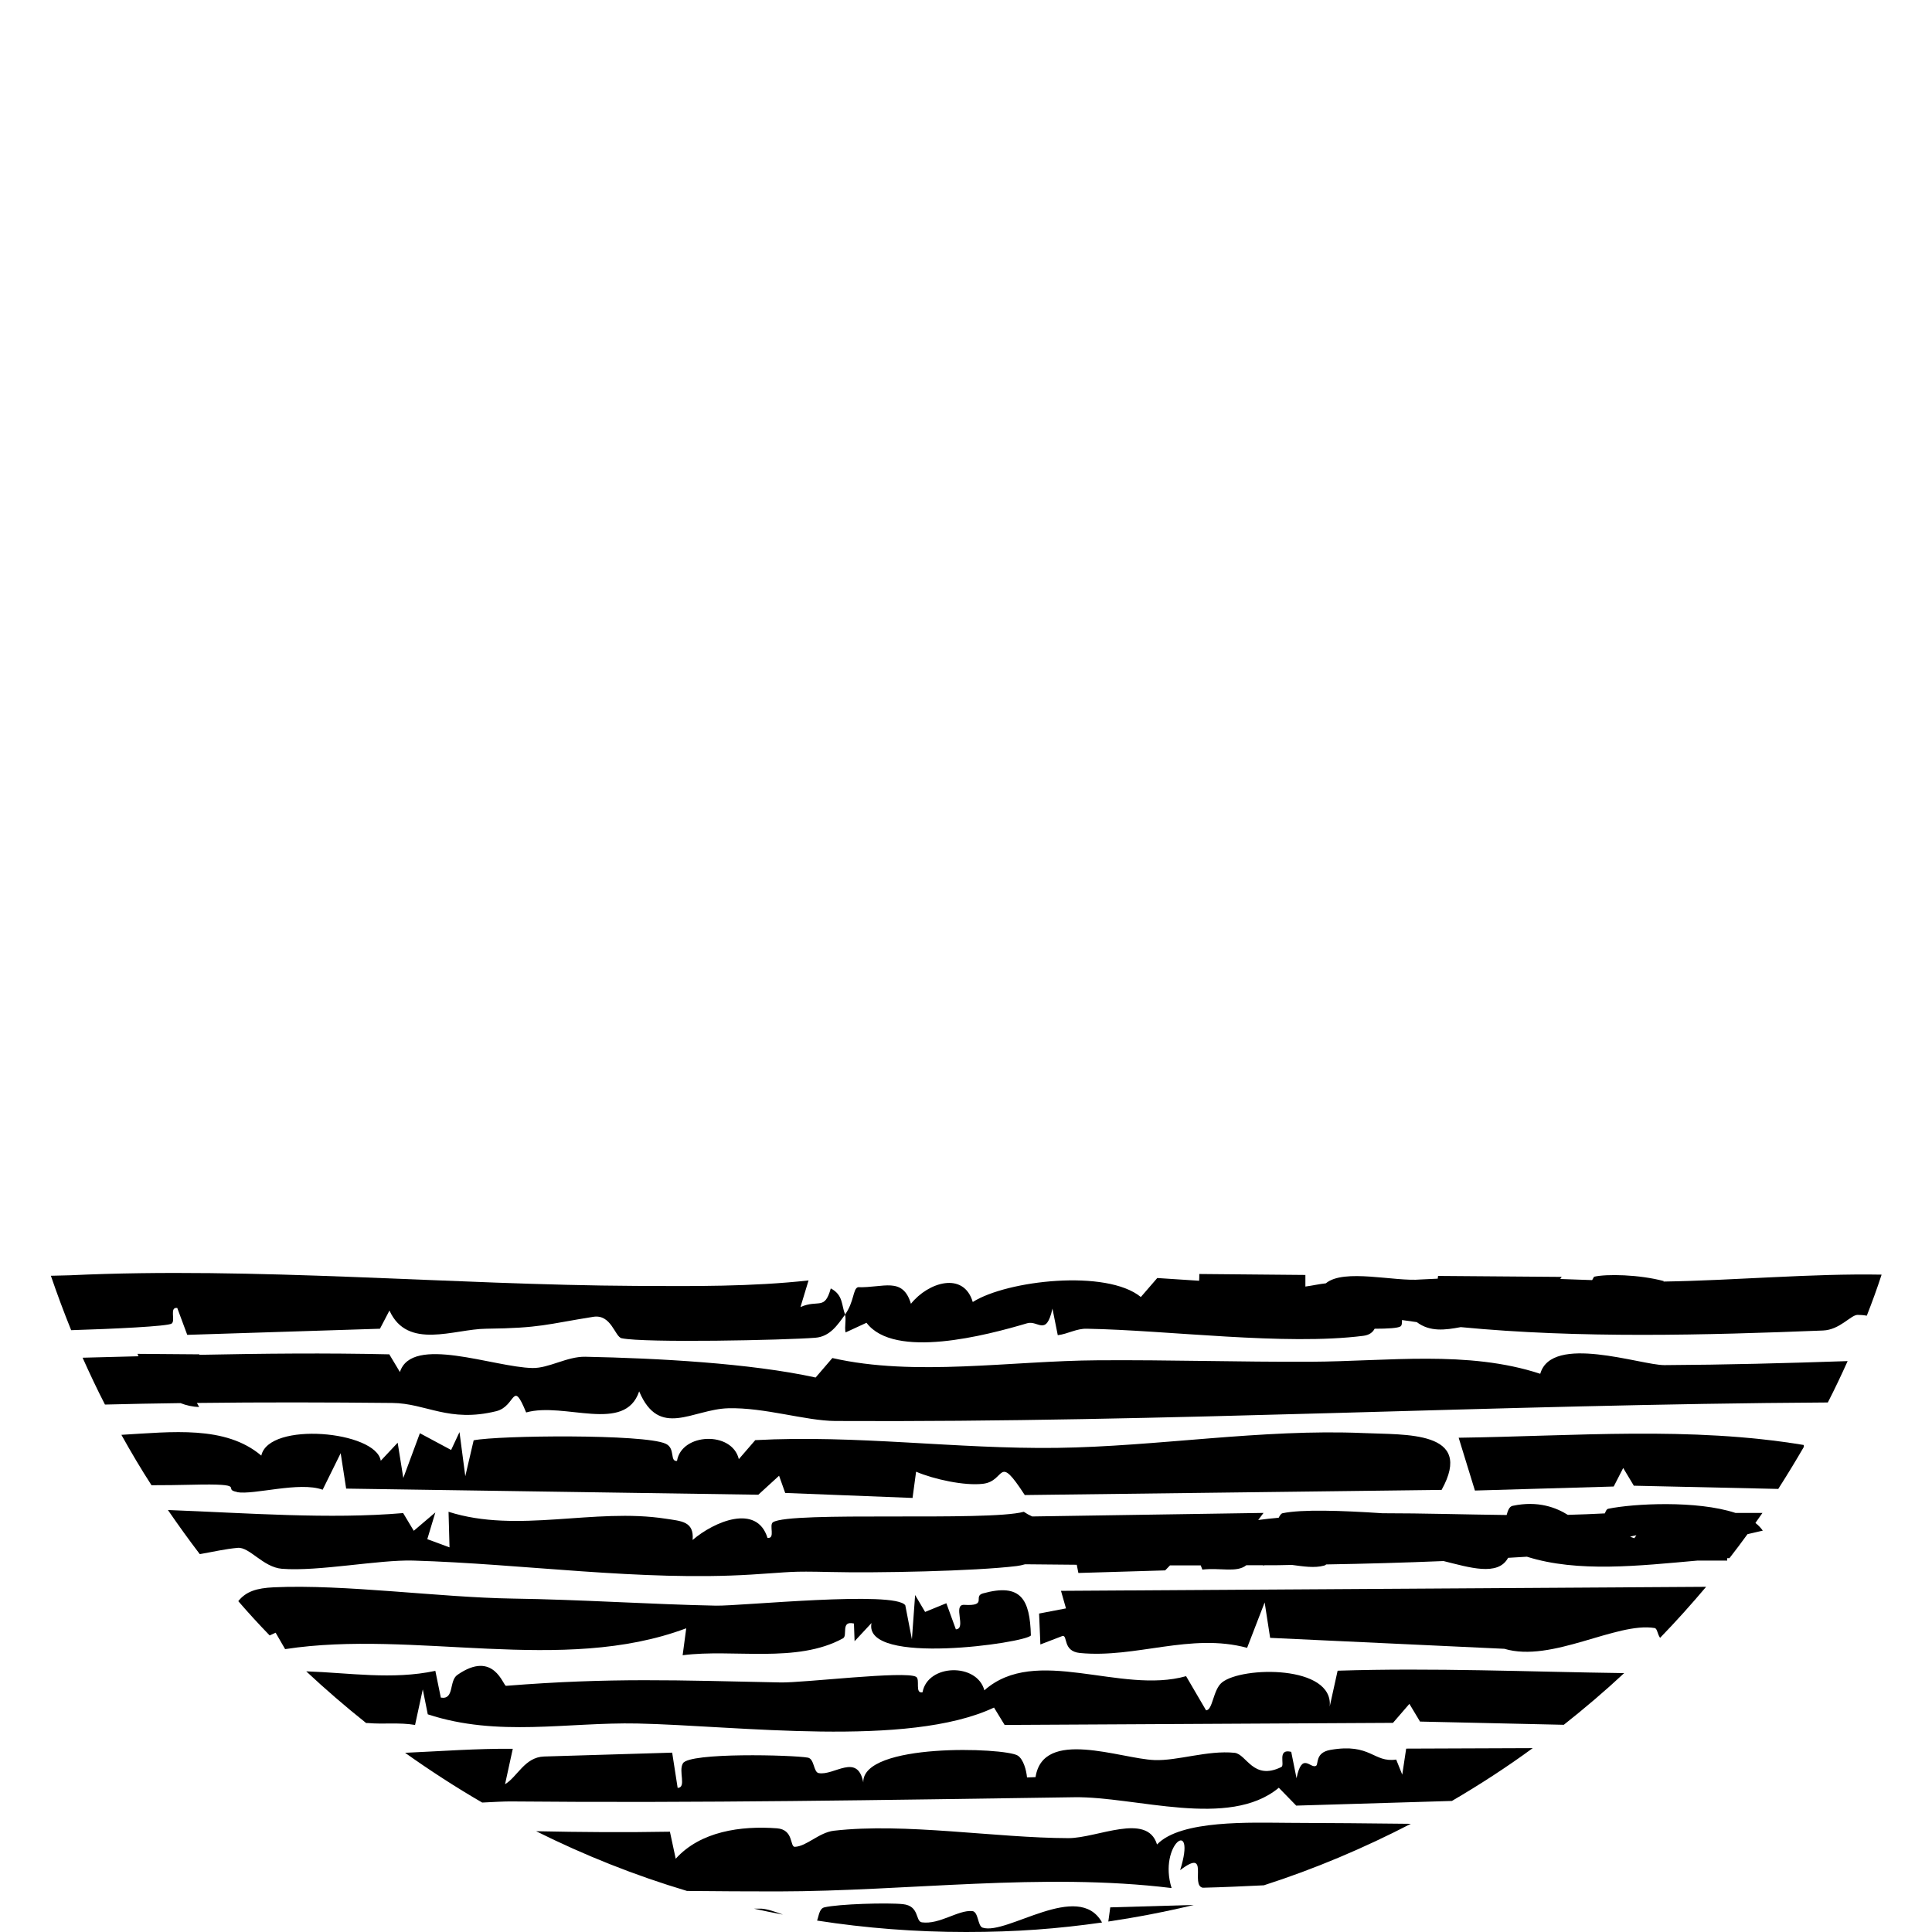
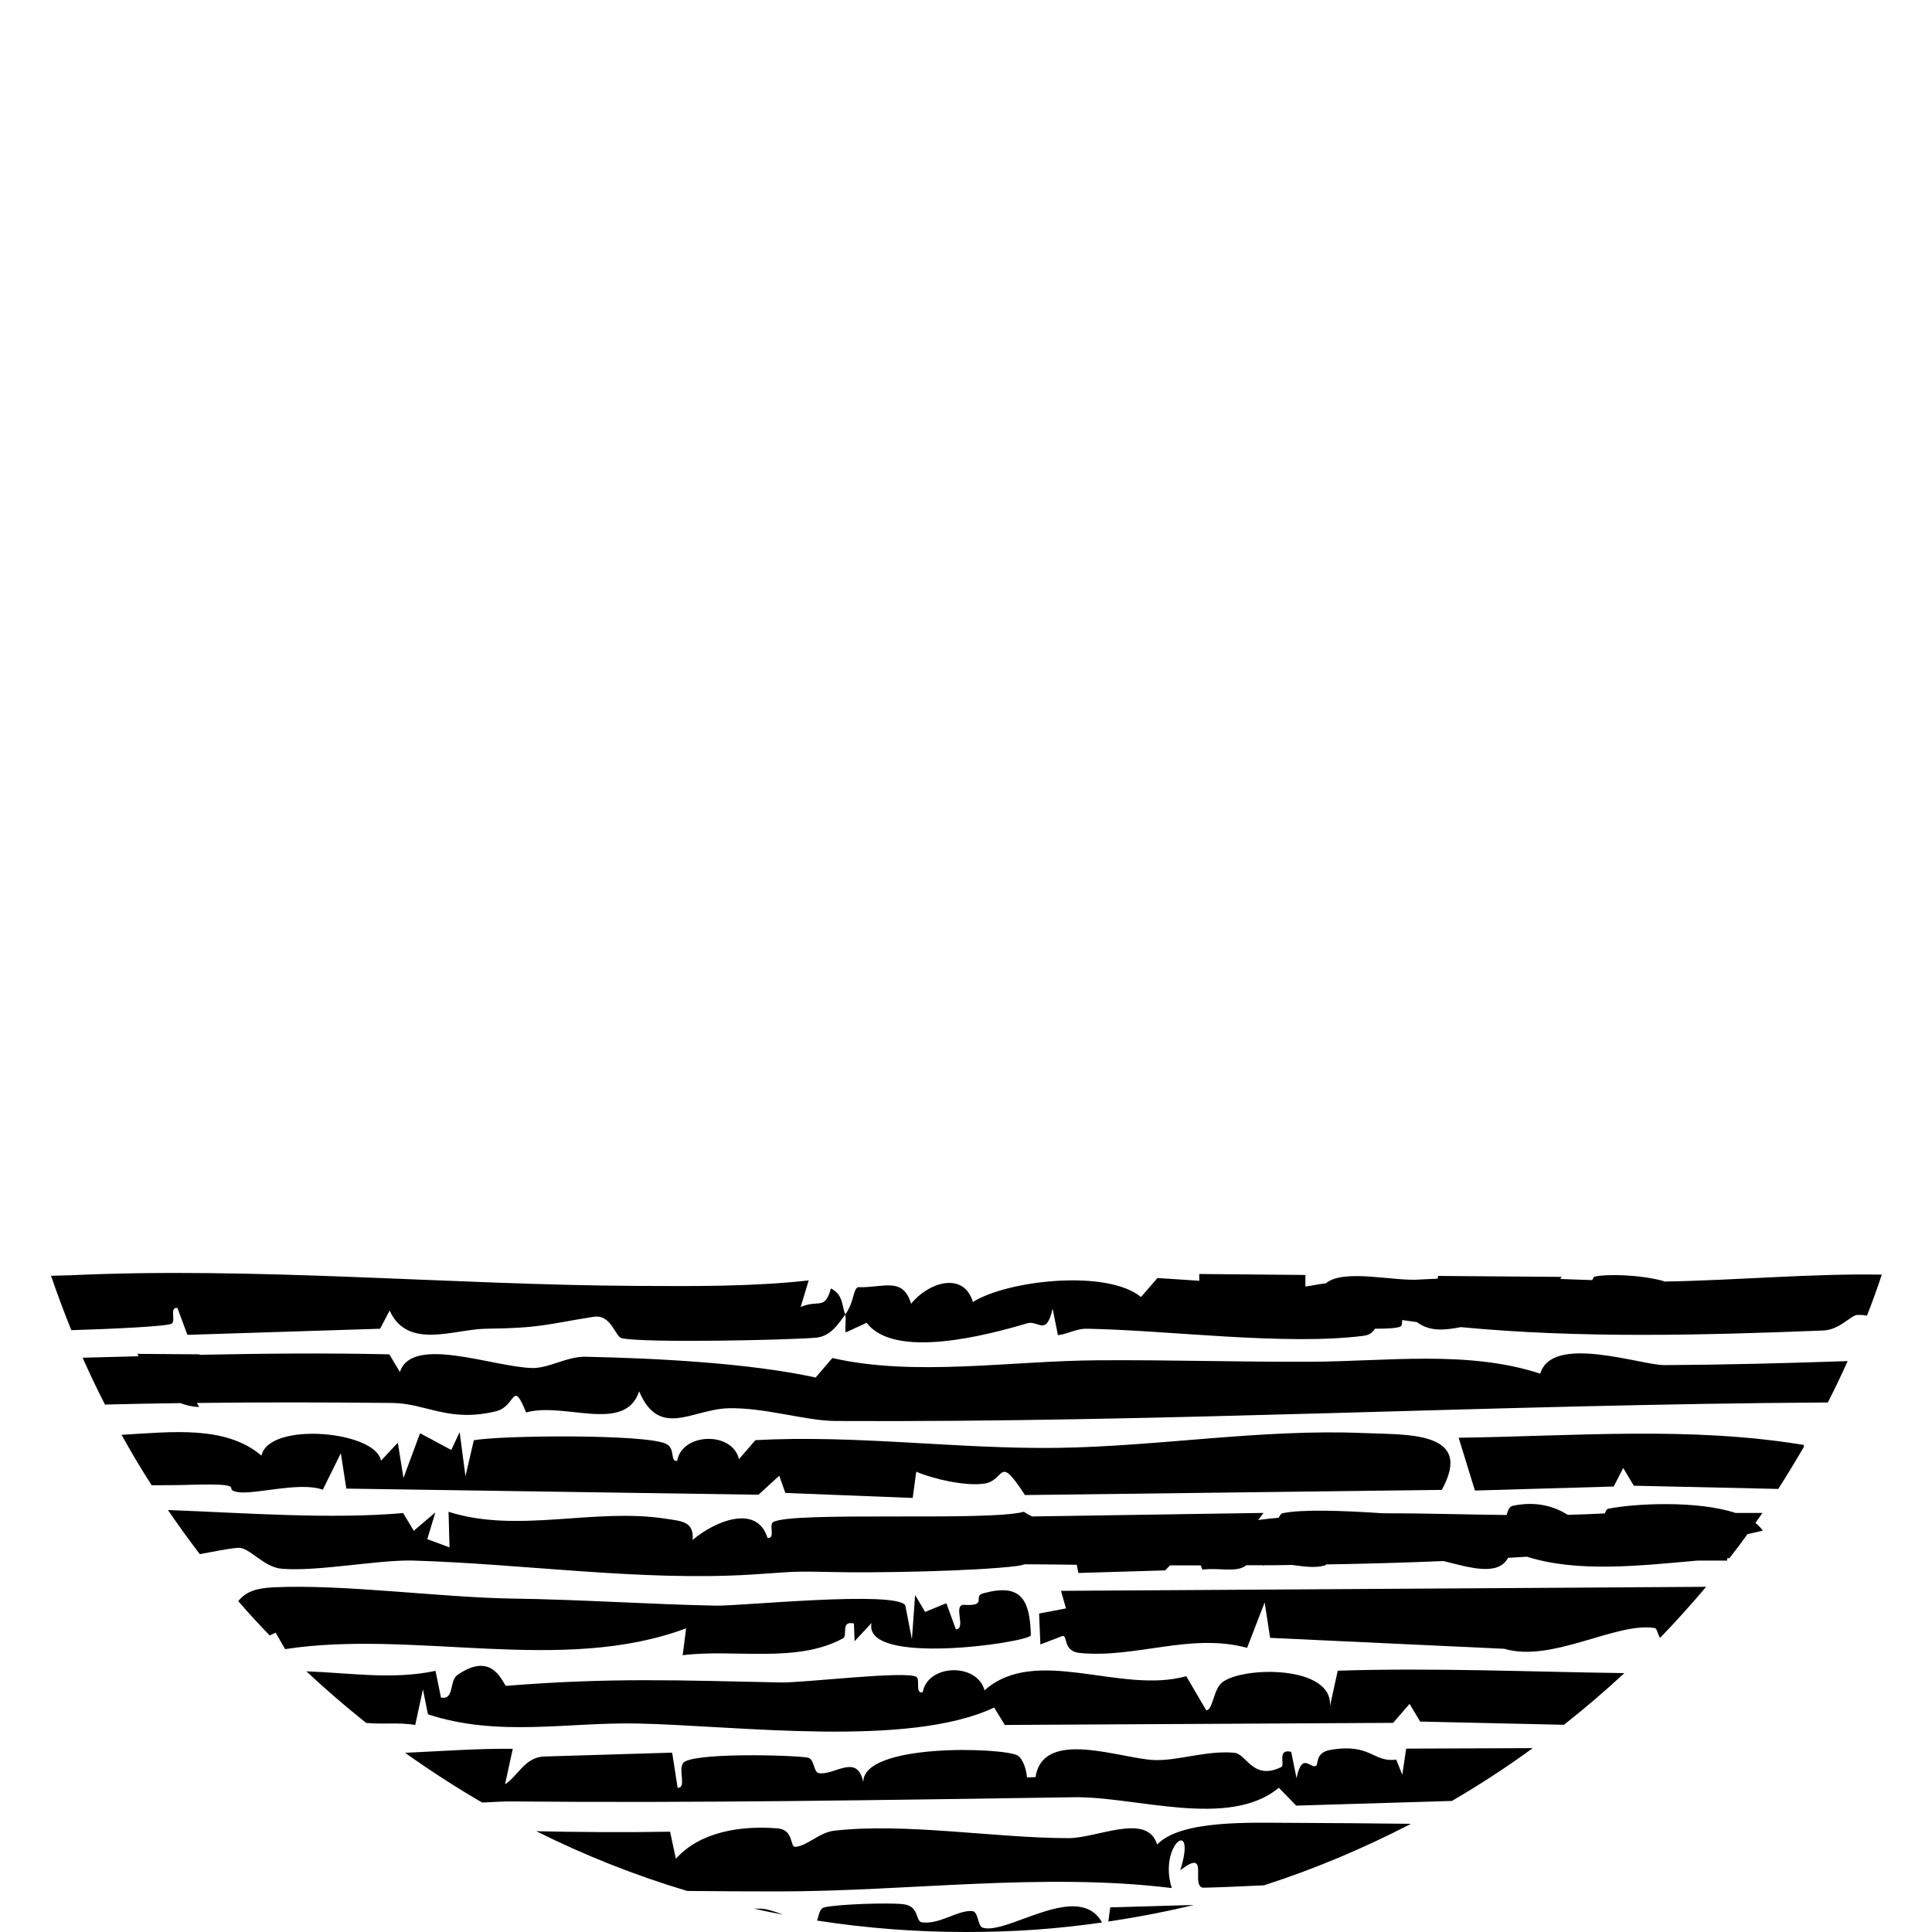
<svg xmlns="http://www.w3.org/2000/svg" id="Layer_1" version="1.1" viewBox="0 0 1200 1200">
-   <path d="M1090.4,945.8c1.4-2,2.8-4,4.3-6.1h-16.8c-24-7.9-63.3-5.8-78.9-2.6-1.1.2-1.6,1.4-2.2,2.9-7.7.4-15.4.7-23,.9-7.1-4.4-18.3-9-34.3-5.6-2.2.5-3,3.2-3.7,5.7-25.9-.3-51.5-1.1-77.2-1.1-25.6-1.7-50.1-2.5-62,0-.9.2-1.6,1.3-2.4,2.8-4.2.4-8.4.8-12.7,1.4l3.3-4.4-143.7,2.2c-1.8-.8-3.6-1.8-5.2-2.9-22.3,6.1-145.2-.5-155.8,6.5-2.6,1.7,1.7,10.4-3.4,9.7-6.6-21.4-33.1-10.2-46.5,1.3,1-11.6-7-11.7-16.7-13.2-44.5-6.9-92,9.4-134.9-4.3l.6,22.1-13.8-5.1,5-16.6-13.4,11.4-6.6-11c-45.7,3.9-96.3,0-146.1-1.9,6.4,9.3,13,18.5,19.8,27.4,8.6-1.5,15.7-3.2,23.5-3.9,7.4-.7,15.7,12,27.5,13,22.6,1.8,60-5.7,81.5-5.1,68.3,2,141.3,12.9,210,8.7,26.3-1.6,22.8-2.2,49.2-1.6,28.3.7,89.6-.5,115.7-3.7,1.7-.2,3.4-.6,5.2-1.1,10.7.1,21.4.2,32.1.3l1,5.1,53.9-1.6,3-3.1c6.4,0,12.8,0,19.1,0l1,2.6c11.3-1.3,21.3,2.1,27.3-2.7,3.5,0,6.9,0,10.4,0v.2c.4,0,.7-.2,1-.2,5.6,0,11.3,0,16.9-.2,7,.9,14,2.1,20.1.4.5-.1.9-.4,1.2-.7,24.3-.4,48.6-1.1,72.9-2.1,15.9,3.9,33.8,9.7,40.1-2,3.9-.2,7.8-.5,11.7-.7,31.6,10,69.9,5.6,106,2.4h18.4c0,.1,0-1.5,0-1.5.5,0,.9,0,1.4,0,3.8-4.9,7.6-9.9,11.2-14.9l9.5-2.2c-1.2-1.7-2.7-3.3-4.5-4.7ZM1012.5,954.5c1.2-.4,2.5-.7,3.9-.9l-1.3,1.8-2.6-.9Z" />
-   <path d="M516,800.3c-3.9,13.8-7.4,6.6-18.8,11.5l5-16.5c-35.4,3.9-71.4,3.6-107.2,3.4-114.4-.6-236.9-12-351.5-6.6-1.9,0-6.5.2-11.9.3,3.9,11.4,8.1,22.7,12.6,33.8,26.4-.8,60-2.4,62.4-4.1,2.6-1.8-1.6-10.4,3.5-9.7l6.2,16.7,119.7-3.8,5.9-11.3c11.2,24.7,40.1,11.5,59.9,11.3,34.1-.4,37.7-2.8,66.7-7.4,11.2-1.8,13.4,12.4,17.6,13.3,14.1,3,101.3,1.2,120.3-.3,9.2-.7,13.9-8.1,18.5-14.4-2.3-5.8-1.1-12.1-8.8-16.2Z" />
-   <path d="M1033.4,795.7c-15.3-4.1-35.6-4.5-43.3-2.7l-1.2,2.1c-6.6-.2-13.2-.5-19.8-.7l.9-1.3-76.8-.6-.2,1.7c-3.3.2-6.9.3-10.5.5h0c-16.2,1.5-47.8-7-59,2.4-4,.4-8.2,1.4-12.7,2v-7.2s-65.9-.6-65.9-.6c0,1.3,0,2.8-.1,4.2l-26-1.7-10.2,11.8c-21.2-17.4-83.1-10.4-104.4,3.1-5.7-19.2-27.7-12.3-38.4,1.1-5.1-17.1-17.2-9.8-32.9-10.3-3.2,1-2.3,9.1-8.1,17.1,1,2.6-.4,7.5.4,11l13-6c17.3,22.9,74.5,7.8,99.8.3,6.8-2,11.8,8.5,15.7-9.1l3.3,16.5c6.2-.7,11.6-4.2,18.1-4,50.6.9,122.9,10.6,171.7,4.4,3.9-.5,5.9-2.3,7-4.4,8.4,0,14.3-.4,16-1.4,1-.6,1-2.2,1-4,3,.4,6.1.9,9.2,1.3,8.2,6.2,17.7,4.9,27.3,3.1,73.4,7.1,152.3,5,225,2.1,10.4-.4,17.2-9.6,21.4-9.7,1.6,0,3.6.1,5.8.5,3.3-8.4,6.4-16.9,9.2-25.5-43.5-.8-90.8,3.6-135.5,4.3Z" />
-   <path d="M830.8,1037.8l-4.9,22.2c2.6-25.9-54.4-25.1-66.9-15-5.6,4.5-5.7,17.3-9.9,17.3l-12.4-21.2c-40.7,11.5-93.3-19.6-125.3,8.8-4.5-17.2-35.2-16.5-38.4,1.2-5,1-1.3-8-4-9.6-6.7-3.9-70.1,3.8-84.1,3.5-64.2-1.3-105.4-3.1-170.6,2.1-1.8.1-7.5-22.6-30.2-6.8-5.4,3.7-1.7,15.6-10.3,14.1l-3.4-16.6c-26.8,5.7-53.4,1.2-80.2.3,12,11.2,24.4,21.9,37.2,32.1.3,0,.7,0,1,0,9.6.9,19.7-.5,29.4,1.2l4.8-22.1,3.1,15.5c43.5,14.3,86.7,4.8,130.2,5.7,61.9,1.3,167.9,15.3,221.5-9.9l6.6,10.8,241.2-1.3,10.2-11.8,6.6,11,89.3,2c12.9-10.2,25.5-20.9,37.5-32.1-59.3-.8-118.5-3.4-177.9-1.5Z" />
-   <path d="M871.1,1102.6l-3.9-9.7c-14.2,2.1-15.7-10.4-40.9-6-9.6,1.7-7.2,8.9-8.9,9.9-3.5,1.9-8.7-9-12.1,7.7l-3.3-16.4c-8.9-2.2-3.8,8.2-6.1,9.4-17.6,8.7-21.6-8-29.1-8.8-16.7-1.7-35.5,5.1-49.8,4.5-21-.8-69.1-20-73.8,10.6l-5.3.2c-.4-4.4-2.2-11.3-5.8-13.6-8.1-5-96.6-8.1-95.9,16.7-3.6-18.6-18.2-4-27.7-5.8-3.3-.6-2.6-8.8-6.7-9.6-9.7-1.7-73.5-3.3-77.6,3.5-3,4.9,2.4,15.1-3.3,15.3l-3.4-21.9-79.6,2.4c-12,.4-16.5,12.6-24.2,17.2l4.8-22c-22.2-.2-44.6,1.5-66.9,2.5,15.5,11,31.5,21.4,47.9,30.9,7.5-.4,13.6-.7,17.4-.7,117.1,1.1,232.7-.9,350.3-2.6,38.1-.6,96.1,19.9,127.1-5.9l10.8,11.1,96.7-2.9c17.3-10.1,34.1-21,50.2-32.8l-78.6.3-2.5,16.6Z" />
-   <path d="M718.6,1145.5c-6.2-19.9-37-3.8-55-3.8-45.3-.1-101.4-9.7-145.7-4.6-9.2,1.1-16.9,9.7-24.2,10-3.2.1-.6-10.7-11.1-11.5-22.5-1.7-47.6,1.9-62.9,18.9l-3.6-16.8c-27.7.5-55.4.3-83.1-.3,29.9,14.9,61.2,27.4,93.7,37.1,18.9.2,37.7.3,56.5.3,80.8-.1,164.3-11.9,244.5-2.1-8.5-27,15.9-44.9,5.3-11.1,18.7-14.3,6.1,9.5,14.1,10.9,12.6-.3,25.3-.9,37.9-1.5,31.7-10.2,62.1-23.1,91.3-38.2-25.3-.3-50.5-.5-75.6-.6-23.5-.1-67.3-2-82,13.4Z" />
-   <path d="M956.7,853.3c-45-14.8-95.1-7.7-142.6-7.5-45.4.2-86.7-1.2-132.1-.9-54.2.3-113.8,10.3-165-1.4l-10.4,12.1c-40.5-8.9-98.6-12-143.1-12.9-11.3-.2-22.6,7.2-32.8,7-24.2-.5-74.9-20.7-82.3,2.5l-6.6-11c-39.3-.9-78.6-.5-118,.3,0-.1,0-.2,0-.3l-38.4-.3c.2.5.4,1,.6,1.5-11.6.3-23.1.6-34.7.9,4.4,9.8,9,19.6,13.9,29.1,15.6-.4,31.2-.7,46.9-.9,3.6,1.4,7.4,2.3,11.6,2.4-.5-.9-1-1.7-1.4-2.5,40.6-.5,81.3-.4,121.3,0,21.2.2,35.1,12.4,64.7,5.1,12.3-3.1,9.8-20.3,18.5.8,23.9-6.7,61.3,13.3,70.2-13.1,12.5,29.6,33.1,11.1,55.3,10.5,22.6-.6,48,7.8,66.5,7.9,204.4,1.1,410.6-10.3,616.5-11.5,4.3-8.4,8.4-17,12.3-25.7-38,1.3-75.9,2.3-113.9,2.5-14.6,0-69.8-19.5-77,5.3Z" />
-   <path d="M610.3,1197.3c-3.1-1-2.5-9.9-6.4-10.3-8.8-.8-20.3,8.5-31.3,7-4.2-.6-1.3-10.2-11.8-11.3-9.6-1-40.1-.1-48.8,2-3.2.8-3.4,5.4-4.5,8.2,30.2,4.7,61.1,7.1,92.5,7.1s56.9-2,84.5-5.9c-14.6-26.4-59.1,8.1-74.2,3.2Z" />
-   <path d="M468.3,1185.5c6,1.3,12,2.6,18,3.7-5-1.9-9.9-3.5-13.4-3.7-1.5,0-3.1,0-4.6,0Z" />
-   <path d="M688.4,1193.5c18-2.7,35.7-6.1,53.1-10.3l-51.9,1.5-1.2,8.8Z" />
-   <path d="M662.1,999l-16.7,3.2.8,19.2,13.8-5.3c3.3-.4,0,9.5,10.7,10.6,34.8,3.4,68.8-12.7,103.9-3.2l10.9-28.2,3.4,22,145.5,6.8c29.5,8.8,69.5-16.8,93.3-12.9,1.7.3,1.6,3.4,3.4,6.1,9.9-10.2,19.4-20.8,28.6-31.7l-400.7,2.5,3.1,10.9Z" />
-   <path d="M147.2,926.8c10.4,1.9,38.8-6.8,53.2-1.5l11.2-22.7,3.4,22,256,3.8,12.9-11.8,3.8,10.7,79.1,3.1,2.2-16.3c11,4.7,30.1,8.9,41.6,7.5,14.3-1.7,8.7-19.5,25.9,7l258.9-3.2c20.6-37.1-22.7-34.1-48.6-35.3-63.1-2.7-128.2,8.4-190.4,9.2-62.4.8-124.7-8.2-187.3-4.8l-10.2,11.8c-4.2-17.6-35.6-16.3-38.4,1.1-4.7.5-.8-7.9-7.1-10.7-13.4-6.1-103.5-5.2-119.2-2.1l-5.2,22.3-3.6-27.4-5.2,11.1-19.4-10.4-10.3,27.8-3.5-21.9-10.5,11.2c-2.9-18.5-69.5-24.6-74.2-3.2-22.3-18.9-55.6-14.7-86.9-12.9,5.9,10.6,12.1,21.1,18.7,31.3,8.3,0,16.7-.1,25-.3,36.4-.9,18.1,2.7,28.2,4.5Z" />
-   <path d="M426.2,1011.6l-2.2,16.5c31.5-4.1,70.8,5.3,99.6-10.5,3.1-1.7-1.7-11.2,6.8-9.2l.4,11,10.5-11.3c-5.4,27,96.1,12.3,99,7.7-.6-22.4-6.1-32.7-29.8-26.1-6.4,1.8,3.2,8-11.6,7.1-7.4-.4,1.6,15-5.2,15.2l-5.9-16.2-13.2,5.4-6.2-10.5-2,27.5-4.1-21.1c-6.2-9.3-102.3.5-117.6.2-40.4-.8-84.1-3.8-126.5-4.4-45.3-.7-104.1-9-148.1-7-10.8.5-17.3,2.6-22.1,8.6,6.3,7.3,12.8,14.4,19.5,21.3,1.3-.6,2.5-1.2,3.7-1.7l5.9,10.2c80.2-12.3,172.1,15.9,249-12.9Z" />
-   <path d="M906,893l10.1,32.8,86.2-2.5,5.9-11.5,6.6,11,89.7,2c5.5-8.6,10.8-17.3,15.9-26.1,0-.4,0-.8-.1-1.2-70.4-11.7-141.9-5.5-214.3-4.5Z" />
+   <path d="M1090.4,946v-.2c1.4-2,2.8-4,4.3-6.1h-16.8c-24-7.9-63.3-5.8-78.9-2.6-1.1.2-1.6,1.4-2.2,2.9-7.7.4-15.4.7-23,.9-7.1-4.4-18.3-9-34.3-5.6-2.2.5-3,3.2-3.7,5.7-25.9-.3-51.5-1.1-77.2-1.1-25.6-1.7-50.1-2.5-62,0-.9.2-1.6,1.3-2.4,2.8-4.2.4-8.4.8-12.7,1.4l3.3-4.4-143.7,2.2c-1.8-.8-3.6-1.8-5.2-2.9-22.3,6.1-145.2-.5-155.8,6.5-2.6,1.7,1.7,10.4-3.4,9.7-6.6-21.4-33.1-10.2-46.5,1.3,1-11.6-7-11.7-16.7-13.2-44.5-6.9-92,9.4-134.9-4.3l.6,22.1-13.8-5.1,5-16.6-13.4,11.4-6.6-11c-45.7,3.9-96.3,0-146.1-1.9,6.4,9.3,13,18.5,19.8,27.4,8.6-1.5,15.7-3.2,23.5-3.9,7.4-.7,15.7,12,27.5,13,22.6,1.8,60-5.7,81.5-5.1,68.3,2,141.3,12.9,210,8.7,26.3-1.6,22.8-2.2,49.2-1.6,28.3.7,89.6-.5,115.7-3.7,1.7-.2,3.4-.6,5.2-1.1,10.7,0,21.4.2,32.1.3l1,5.1,53.9-1.6,3-3.1h19.1l1,2.6c11.3-1.3,21.3,2.1,27.3-2.7h10.4v.2c.4,0,.7-.2,1-.2,5.6,0,11.3,0,16.9-.2,7,.9,14,2.1,20.1.4.5,0,.9-.4,1.2-.7,24.3-.4,48.6-1.1,72.9-2.1,15.9,3.9,33.8,9.7,40.1-2,3.9-.2,7.8-.5,11.7-.7,31.6,10,69.9,5.6,106,2.4h18.4c0,0,0-1.5,0-1.5h1.4c3.8-4.9,7.6-9.9,11.2-14.9l9.5-2.2c-1.2-1.7-2.7-3.3-4.5-4.7Z" />
+   <path d="M1033.2,796l.2-.3c-15.3-4.1-35.6-4.5-43.3-2.7l-1.2,2.1c-6.6-.2-13.2-.5-19.8-.7l.9-1.3-76.8-.6-.2,1.7c-3.3.2-6.9.3-10.5.5-16.2,1.5-47.8-7-59,2.4-4,.4-8.2,1.4-12.7,2v-7.2l-65.9-.6c0,1.3,0,2.8,0,4.2l-26-1.7-10.2,11.8c-21.2-17.4-83.1-10.4-104.4,3.1-5.7-19.2-27.7-12.3-38.4,1.1-5.1-17.1-17.2-9.8-32.9-10.3-3.2,1-2.3,9-8,17-2.3-5.8-1.1-12.1-8.8-16.2h-.1c-3.9,13.8-7.4,6.6-18.8,11.5l5-16.5c-35.4,3.9-71.4,3.6-107.2,3.4-114.4-.6-236.9-12-351.5-6.6-1.9,0-6.5.2-11.9.3,3.9,11.4,8.1,22.7,12.6,33.8,26.4-.8,60-2.4,62.4-4.1,2.6-1.8-1.6-10.4,3.5-9.7l6.2,16.7,119.7-3.8,5.9-11.3c11.2,24.7,40.1,11.5,59.9,11.3,34.1-.4,37.7-2.8,66.7-7.4,11.2-1.8,13.4,12.4,17.6,13.3,14.1,3,101.3,1.2,120.3-.3,9.1-.7,13.8-8,18.4-14.3,1,2.6-.4,7.5.4,11l13-6c17.3,22.9,74.5,7.8,99.8.3,6.8-2,11.8,8.5,15.7-9.1l3.3,16.5c6.2-.7,11.6-4.2,18.1-4,50.6.9,122.9,10.6,171.7,4.4,3.9-.5,5.9-2.3,7-4.4,8.4,0,14.3-.4,16-1.4,1-.6,1-2.2,1-4,3,.4,6.1.9,9.2,1.3,8.2,6.2,17.7,4.9,27.3,3.1,73.4,7.1,152.3,5,225,2.1,10.4-.4,17.2-9.6,21.4-9.7,1.6,0,3.6,0,5.8.5,3.3-8.4,6.4-16.9,9.2-25.5-43.5-.8-90.8,3.6-135.5,4.3Z" />
+   <path d="M830.9,1037.7h0c0,.1-4.9,22.3-4.9,22.3,2.6-25.9-54.4-25.1-66.9-15-5.6,4.5-5.7,17.3-9.9,17.3l-12.4-21.2c-40.7,11.5-93.3-19.6-125.3,8.8-4.5-17.2-35.2-16.5-38.4,1.2-5,1-1.3-8-4-9.6-6.7-3.9-70.1,3.8-84.1,3.5-64.2-1.3-105.4-3.1-170.6,2.1-1.8,0-7.5-22.6-30.2-6.8-5.4,3.7-1.7,15.6-10.3,14.1l-3.4-16.6c-26.8,5.7-53.4,1.2-80.2.3,12,11.2,24.4,21.9,37.2,32.1h1c9.6.9,19.7-.5,29.4,1.2l4.8-22.1,3.1,15.5c43.5,14.3,86.7,4.8,130.2,5.7,61.9,1.3,167.9,15.3,221.5-9.9l6.6,10.8,241.2-1.3,10.2-11.8,6.6,11,89.3,2c12.9-10.2,25.5-20.9,37.5-32.1-59.3-.8-118.5-3.4-177.9-1.5Z" />
+   <path d="M871,1102.3l-3.8-9.4c-14.2,2.1-15.7-10.4-40.9-6-9.6,1.7-7.2,8.9-8.9,9.9-3.5,1.9-8.7-9-12.1,7.7l-3.3-16.4c-8.9-2.2-3.8,8.2-6.1,9.4-17.6,8.7-21.6-8-29.1-8.8-16.7-1.7-35.5,5.1-49.8,4.5-21-.8-69.1-20-73.8,10.6l-5.3.2c-.4-4.4-2.2-11.3-5.8-13.6-8.1-5-96.6-8.1-95.9,16.7-3.6-18.6-18.2-4-27.7-5.8-3.3-.6-2.6-8.8-6.7-9.6-9.7-1.7-73.5-3.3-77.6,3.5-3,4.9,2.4,15.1-3.3,15.3l-3.4-21.9-79.6,2.4c-12,.4-16.5,12.6-24.2,17.2l4.8-22c-22.2-.2-44.6,1.5-66.9,2.5,15.5,11,31.5,21.4,47.9,30.9,7.5-.4,13.6-.7,17.4-.7,117.1,1.1,232.7-.9,350.3-2.6,38.1-.6,96.1,19.9,127.1-5.9l10.8,11.1,96.7-2.9c17.3-10.1,34.1-21,50.2-32.8l-78.6.3-2.4,16.2Z" />
+   <path d="M718.7,1145.6h0c-6.2-20-37-3.9-55-3.9-45.3,0-101.4-9.7-145.7-4.6-9.2,1.1-16.9,9.7-24.2,10-3.2,0-.6-10.7-11.1-11.5-22.5-1.7-47.6,1.9-62.9,18.9l-3.6-16.8c-27.7.5-55.4.3-83.1-.3,29.9,14.9,61.2,27.4,93.7,37.1,18.9.2,37.7.3,56.5.3,80.8,0,164.3-11.9,244.5-2.1-8.5-27,15.9-44.9,5.3-11.1,18.7-14.3,6.1,9.5,14.1,10.9,12.6-.3,25.3-.9,37.9-1.5,31.7-10.2,62.1-23.1,91.3-38.2-25.3-.3-50.5-.5-75.6-.6-23.5,0-67.3-2-82,13.4Z" />
+   <path d="M956.7,853.2h0c-45-14.7-95.1-7.6-142.6-7.4-45.4.2-86.7-1.2-132.1-.9-54.2.3-113.8,10.3-165-1.4l-10.4,12.1c-40.5-8.9-98.6-12-143.1-12.9-11.3-.2-22.6,7.2-32.8,7-24.2-.5-74.9-20.7-82.3,2.5l-6.6-11c-39.3-.9-78.6-.5-118,.3v-.3l-38.4-.3c.2.5.4,1,.6,1.5-11.6.3-23.1.6-34.7.9,4.4,9.8,9,19.6,13.9,29.1,15.6-.4,31.2-.7,46.9-.9,3.6,1.4,7.4,2.3,11.6,2.4-.5-.9-1-1.7-1.4-2.5,40.6-.5,81.3-.4,121.3,0,21.2.2,35.1,12.4,64.7,5.1,12.3-3.1,9.8-20.3,18.5.8,23.9-6.7,61.3,13.3,70.2-13.1,12.5,29.6,33.1,11.1,55.3,10.5,22.6-.6,48,7.8,66.5,7.9,204.4,1.1,410.6-10.3,616.5-11.5,4.3-8.4,8.4-17,12.3-25.7-38,1.3-75.9,2.3-113.9,2.5-14.6,0-69.8-19.5-77,5.3Z" />
+   <path d="M610.3,1197.3h0c-3.1-1-2.5-9.9-6.4-10.3-8.8-.8-20.3,8.5-31.3,7-4.2-.6-1.3-10.2-11.8-11.3-9.6-1-40.1,0-48.8,2-3.2.8-3.4,5.4-4.5,8.2,30.2,4.7,61.1,7.1,92.5,7.1s56.9-2,84.5-5.9c-14.6-26.4-59.1,8.1-74.2,3.2Z" />
+   <path d="M468.3,1185.5c6,1.3,12,2.6,18,3.7-5-1.9-9.9-3.5-13.4-3.7h-4.6Z" />
+   <path d="M688.4,1193.5h0c18-2.7,35.7-6.1,53.1-10.3l-51.9,1.5-1.2,8.8Z" />
+   <path d="M662.1,999h0s-16.7,3.2-16.7,3.2l.8,19.2,13.8-5.3c3.3-.4,0,9.5,10.7,10.6,34.8,3.4,68.8-12.7,103.9-3.2l10.9-28.2,3.4,22,145.5,6.8c29.5,8.8,69.5-16.8,93.3-12.9,1.7.3,1.6,3.4,3.4,6.1,9.9-10.2,19.4-20.8,28.6-31.7l-400.7,2.5,3.1,10.9Z" />
+   <path d="M147.3,926.7h0c10.4,2,38.8-6.7,53.2-1.4l11.2-22.7,3.4,22,256,3.8,12.9-11.8,3.8,10.7,79.1,3.1,2.2-16.3c11,4.7,30.1,8.9,41.6,7.5,14.3-1.7,8.7-19.5,25.9,7l258.9-3.2c20.6-37.1-22.7-34.1-48.6-35.3-63.1-2.7-128.2,8.4-190.4,9.2-62.4.8-124.7-8.2-187.3-4.8l-10.2,11.8c-4.2-17.6-35.6-16.3-38.4,1.1-4.7.5-.8-7.9-7.1-10.7-13.4-6.1-103.5-5.2-119.2-2.1l-5.2,22.3-3.6-27.4-5.2,11.1-19.4-10.4-10.3,27.8-3.5-21.9-10.5,11.2c-2.9-18.5-69.5-24.6-74.2-3.2-22.3-18.9-55.6-14.7-86.9-12.9,5.9,10.6,12.1,21.1,18.7,31.3,8.3,0,16.7,0,25-.3,36.4-.9,18.1,2.7,28.2,4.5Z" />
+   <path d="M426.1,1011.4v.2c.1,0-2.1,16.5-2.1,16.5,31.5-4.1,70.8,5.3,99.6-10.5,3.1-1.7-1.7-11.2,6.8-9.2l.4,11,10.5-11.3c-5.4,27,96.1,12.3,99,7.7-.6-22.4-6.1-32.7-29.8-26.1-6.4,1.8,3.2,8-11.6,7.1-7.4-.4,1.6,15-5.2,15.2l-5.9-16.2-13.2,5.4-6.2-10.5-2,27.5-4.1-21.1c-6.2-9.3-102.3.5-117.6.2-40.4-.8-84.1-3.8-126.5-4.4-45.3-.7-104.1-9-148.1-7-10.8.5-17.3,2.6-22.1,8.6,6.3,7.3,12.8,14.4,19.5,21.3,1.3-.6,2.5-1.2,3.7-1.7l5.9,10.2c80.2-12.3,172.1,15.9,249-12.9Z" />
+   <path d="M906,893h0l10.1,32.8,86.2-2.5,5.9-11.5,6.6,11,89.7,2c5.5-8.6,10.8-17.3,15.9-26.1,0-.4,0-.8,0-1.2-70.4-11.7-141.9-5.5-214.3-4.5Z" />
</svg>
